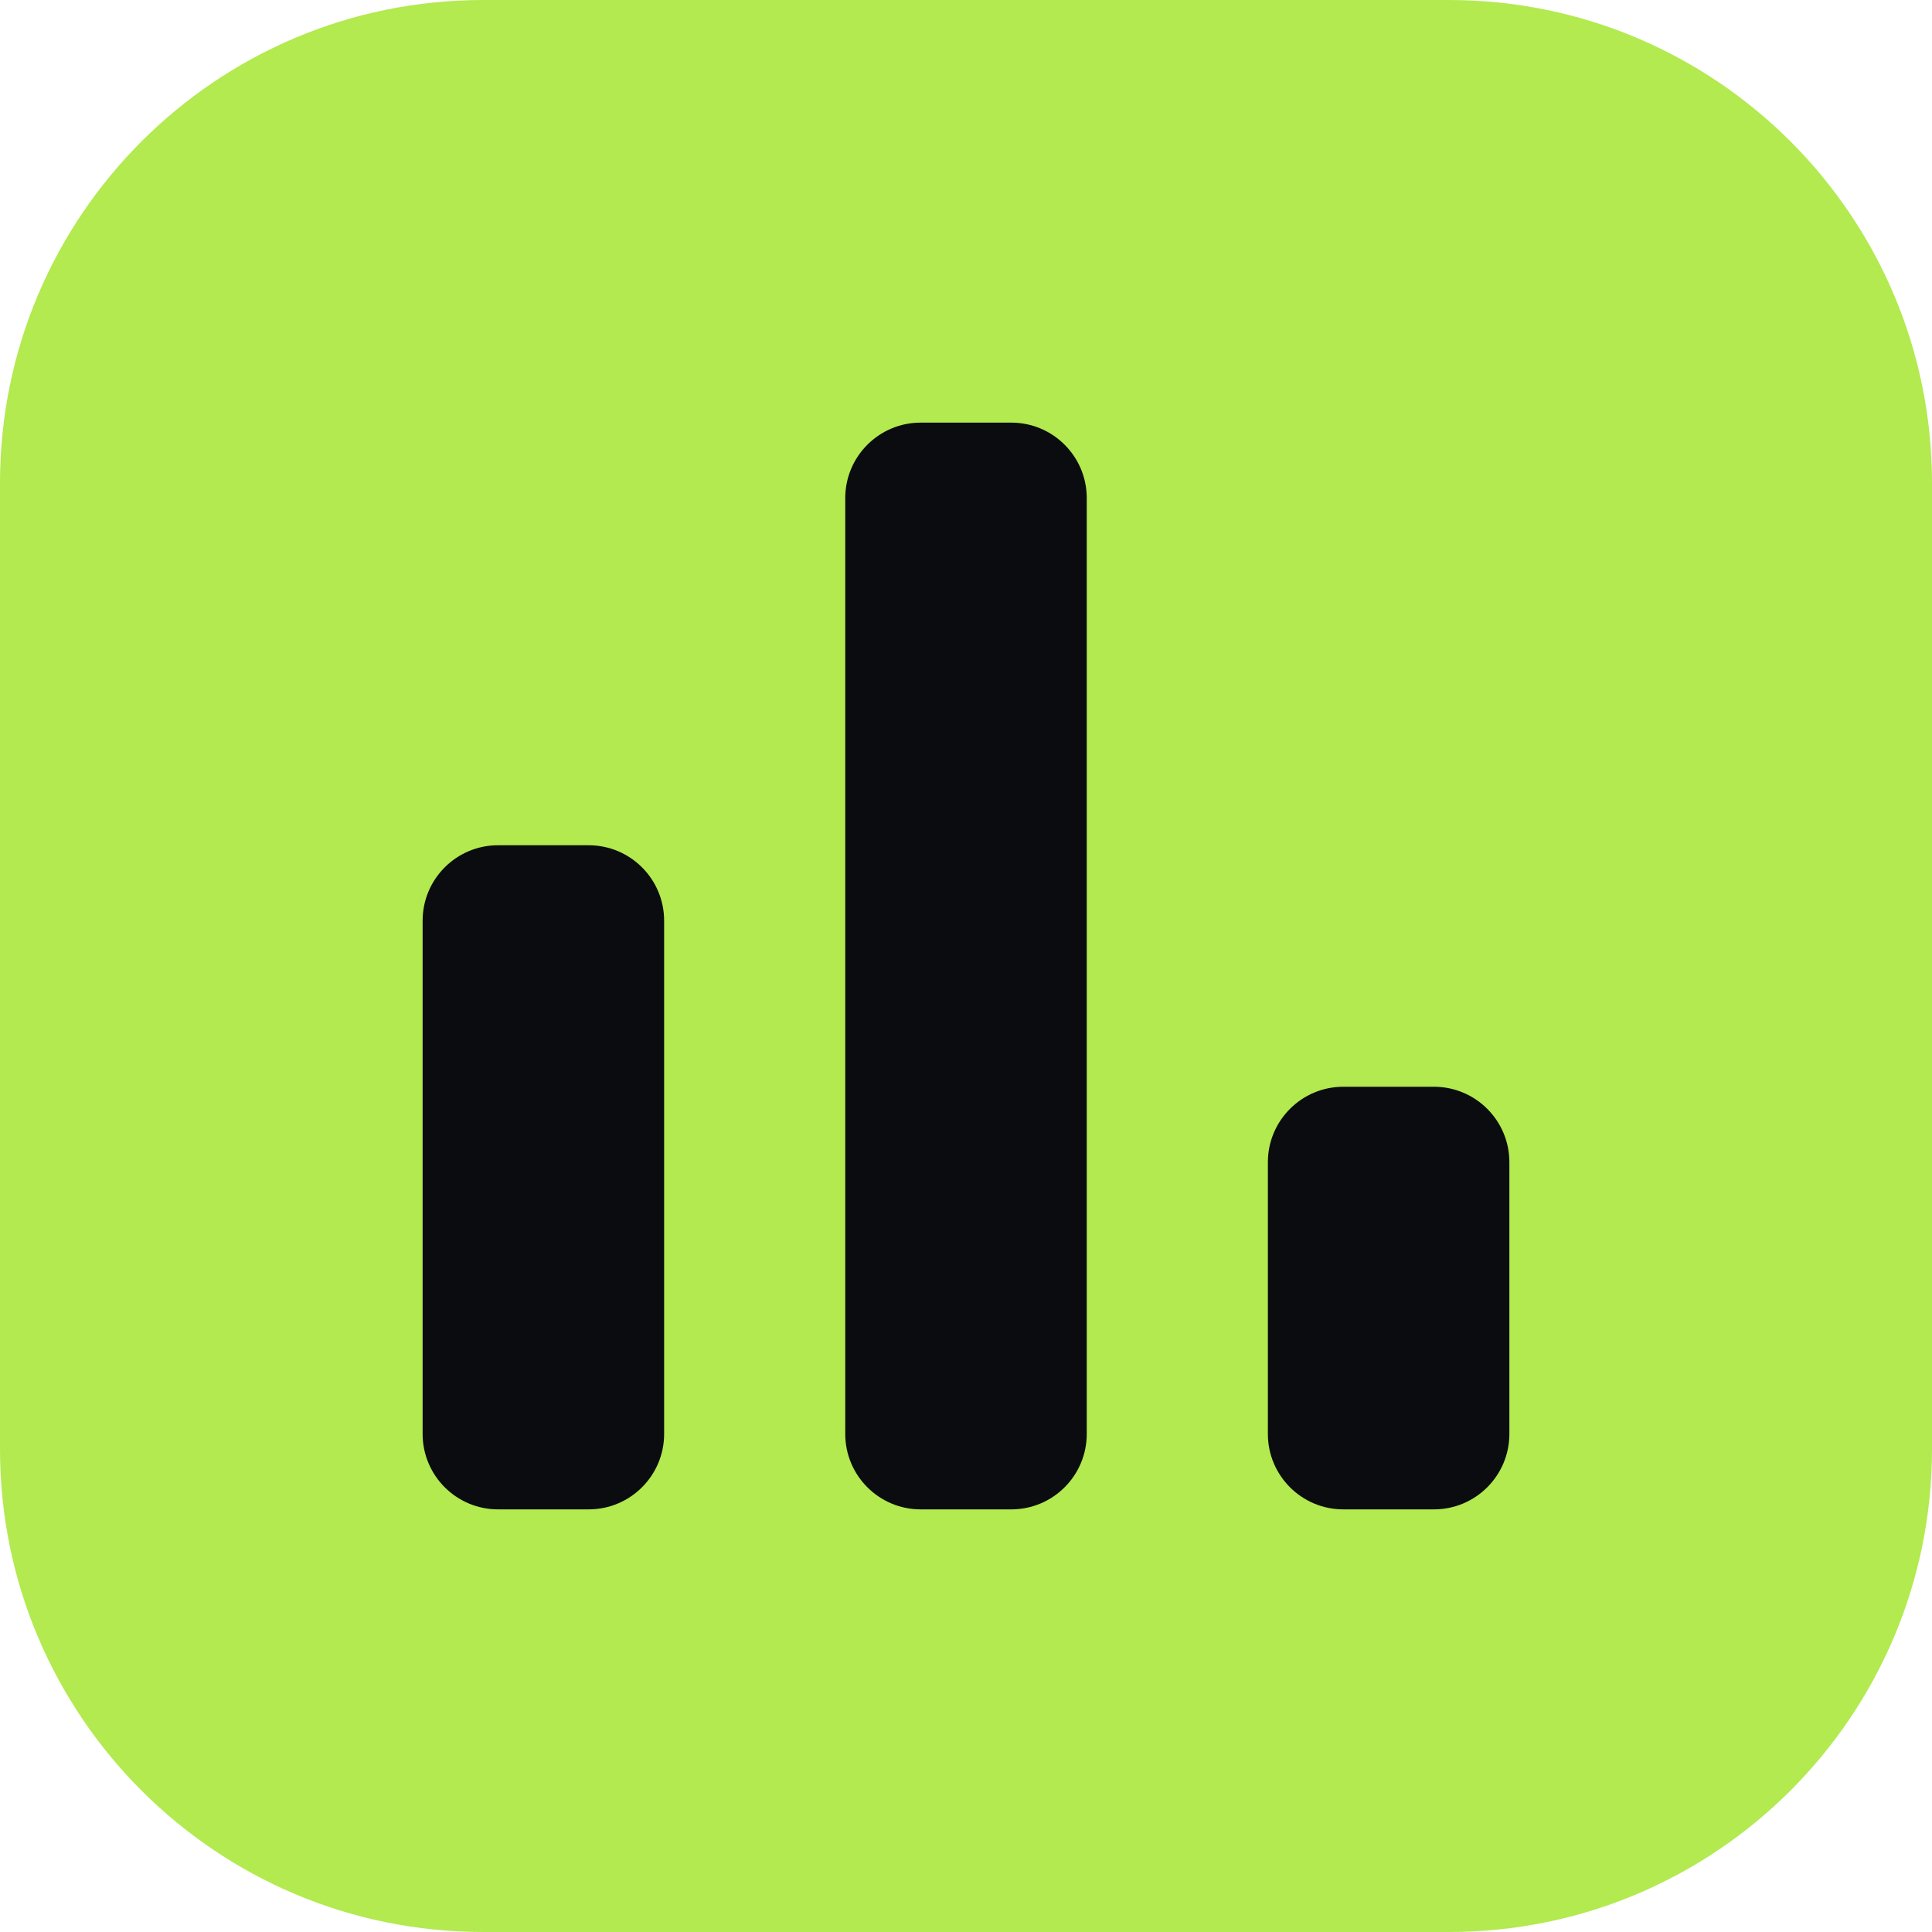
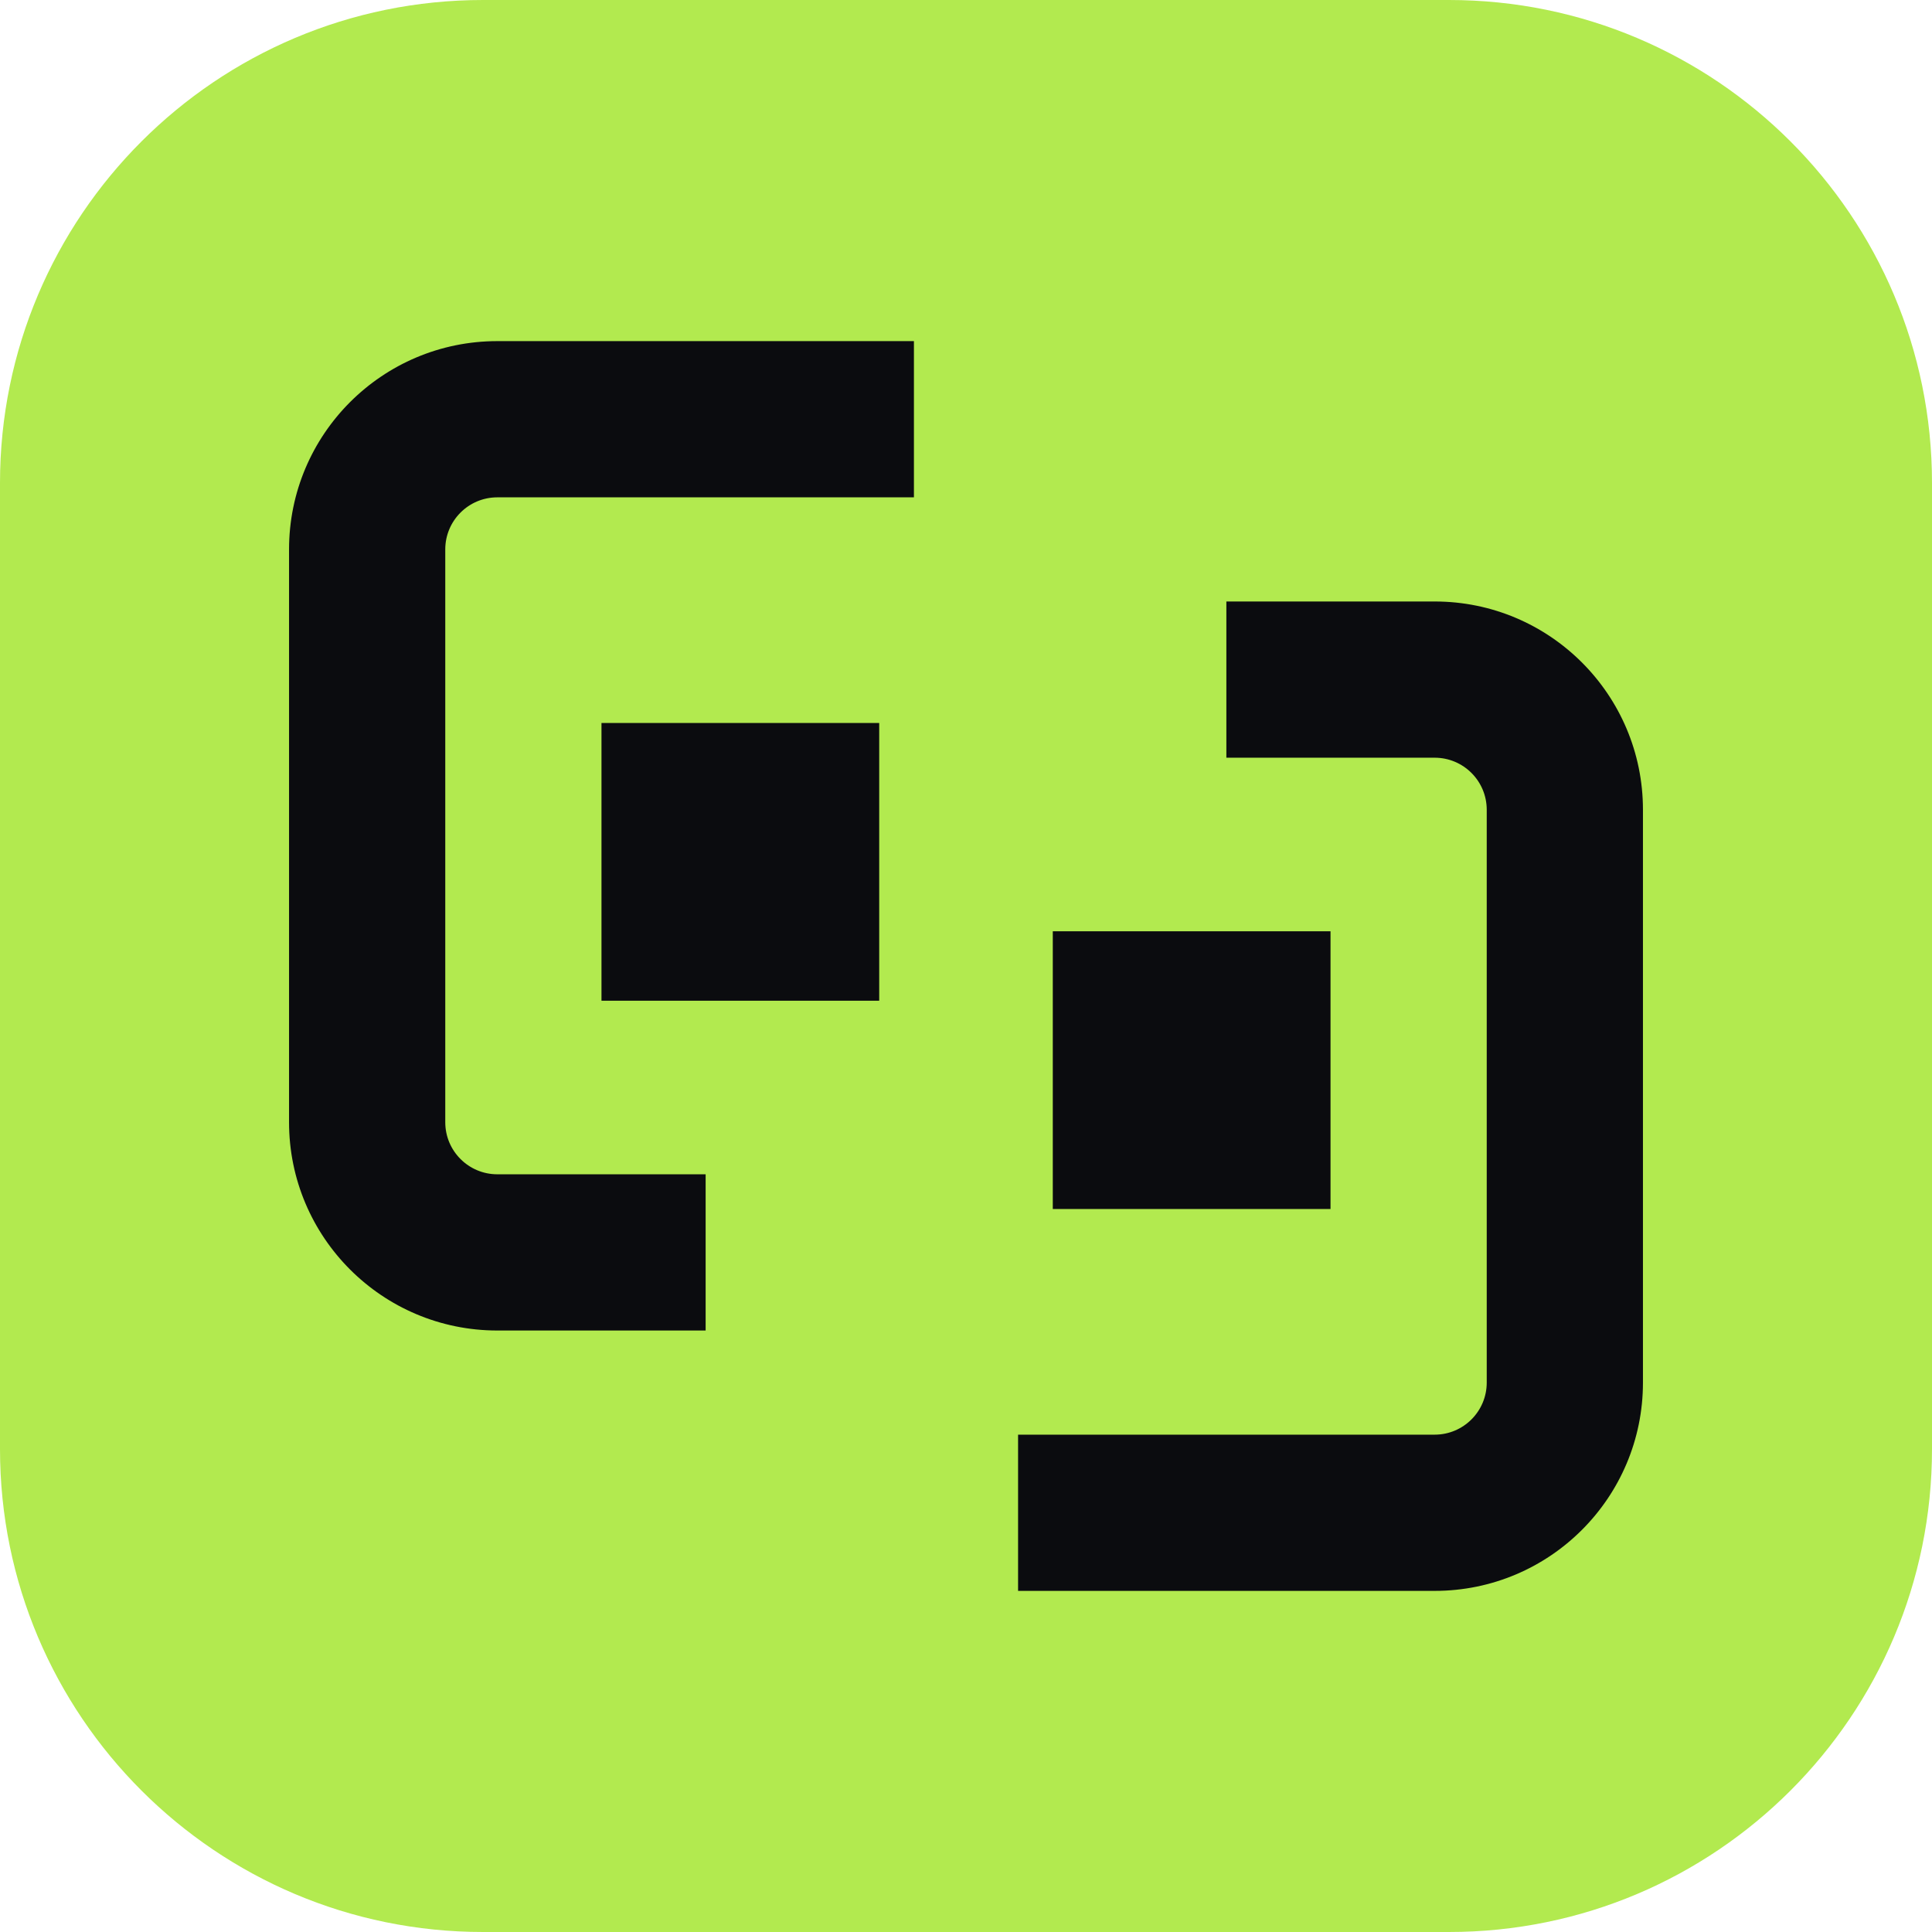
- <svg xmlns="http://www.w3.org/2000/svg" viewBox="0 0 32 32" width="32" height="32">
-   <rect width="32" height="32" rx="8" fill="#b2ea4f" />
-   <rect x="7" y="14" width="4" height="11" rx="1.25" fill="#0b0c0f" />
-   <rect x="14" y="7" width="4" height="18" rx="1.25" fill="#0b0c0f" />
-   <rect x="21" y="18" width="4" height="7" rx="1.25" fill="#0b0c0f" />
+ <svg xmlns="http://www.w3.org/2000/svg" viewBox="0 0 128 128" fill="none">
+   <rect width="128" height="128" rx="32" fill="#b2ea4f" />
+   <g fill="#0b0c0f" transform="translate(64 64) scale(1.15) translate(-64 -64)">
+     <g transform="translate(16 16) scale(.75)">
+       <path d="M60 16H28a16 16 0 0 0-16 16v44a16 16 0 0 0 16 16h16V80H28a4 4 0 0 1-4-4V32a4 4 0 0 1 4-4h32Z" />
+       <path transform="rotate(180 64 64)" d="M60 16H28a16 16 0 0 0-16 16v44a16 16 0 0 0 16 16h16V80H28a4 4 0 0 1-4-4V32a4 4 0 0 1 4-4h32Z" />
+     </g>
+     <path d="M43 50h16v16H43Z M69 62h16v16H69Z" />
+   </g>
</svg>
